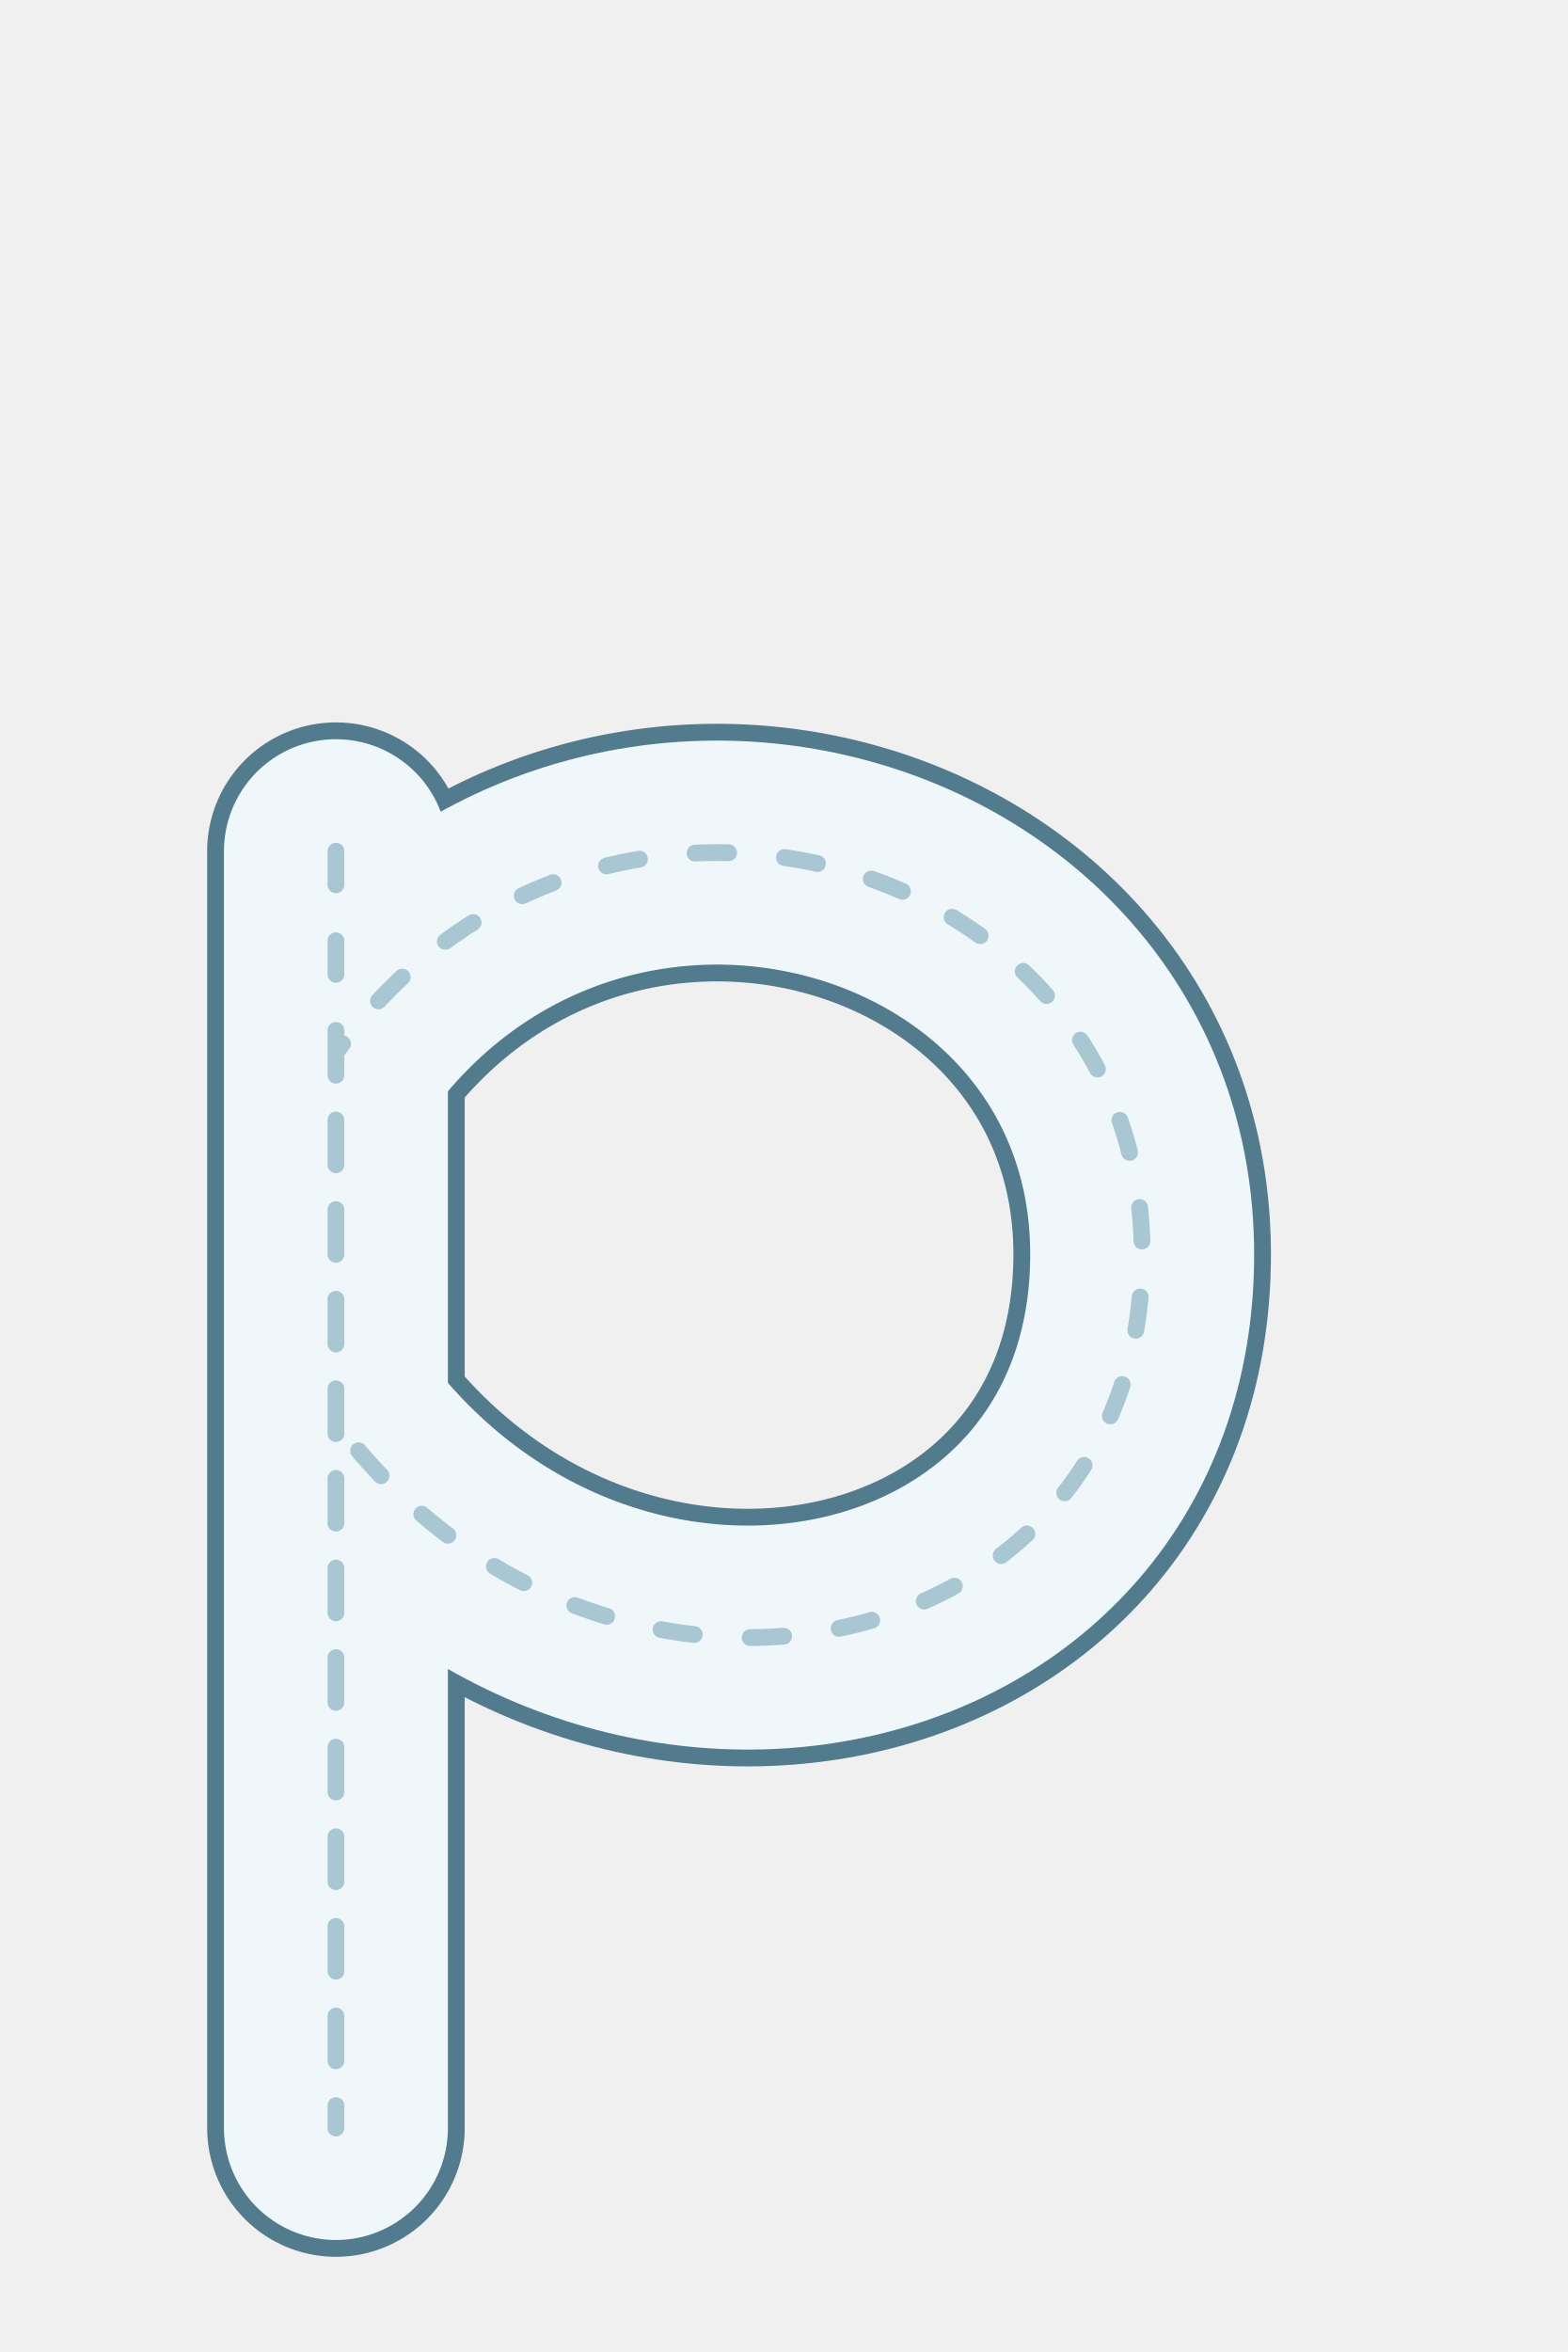
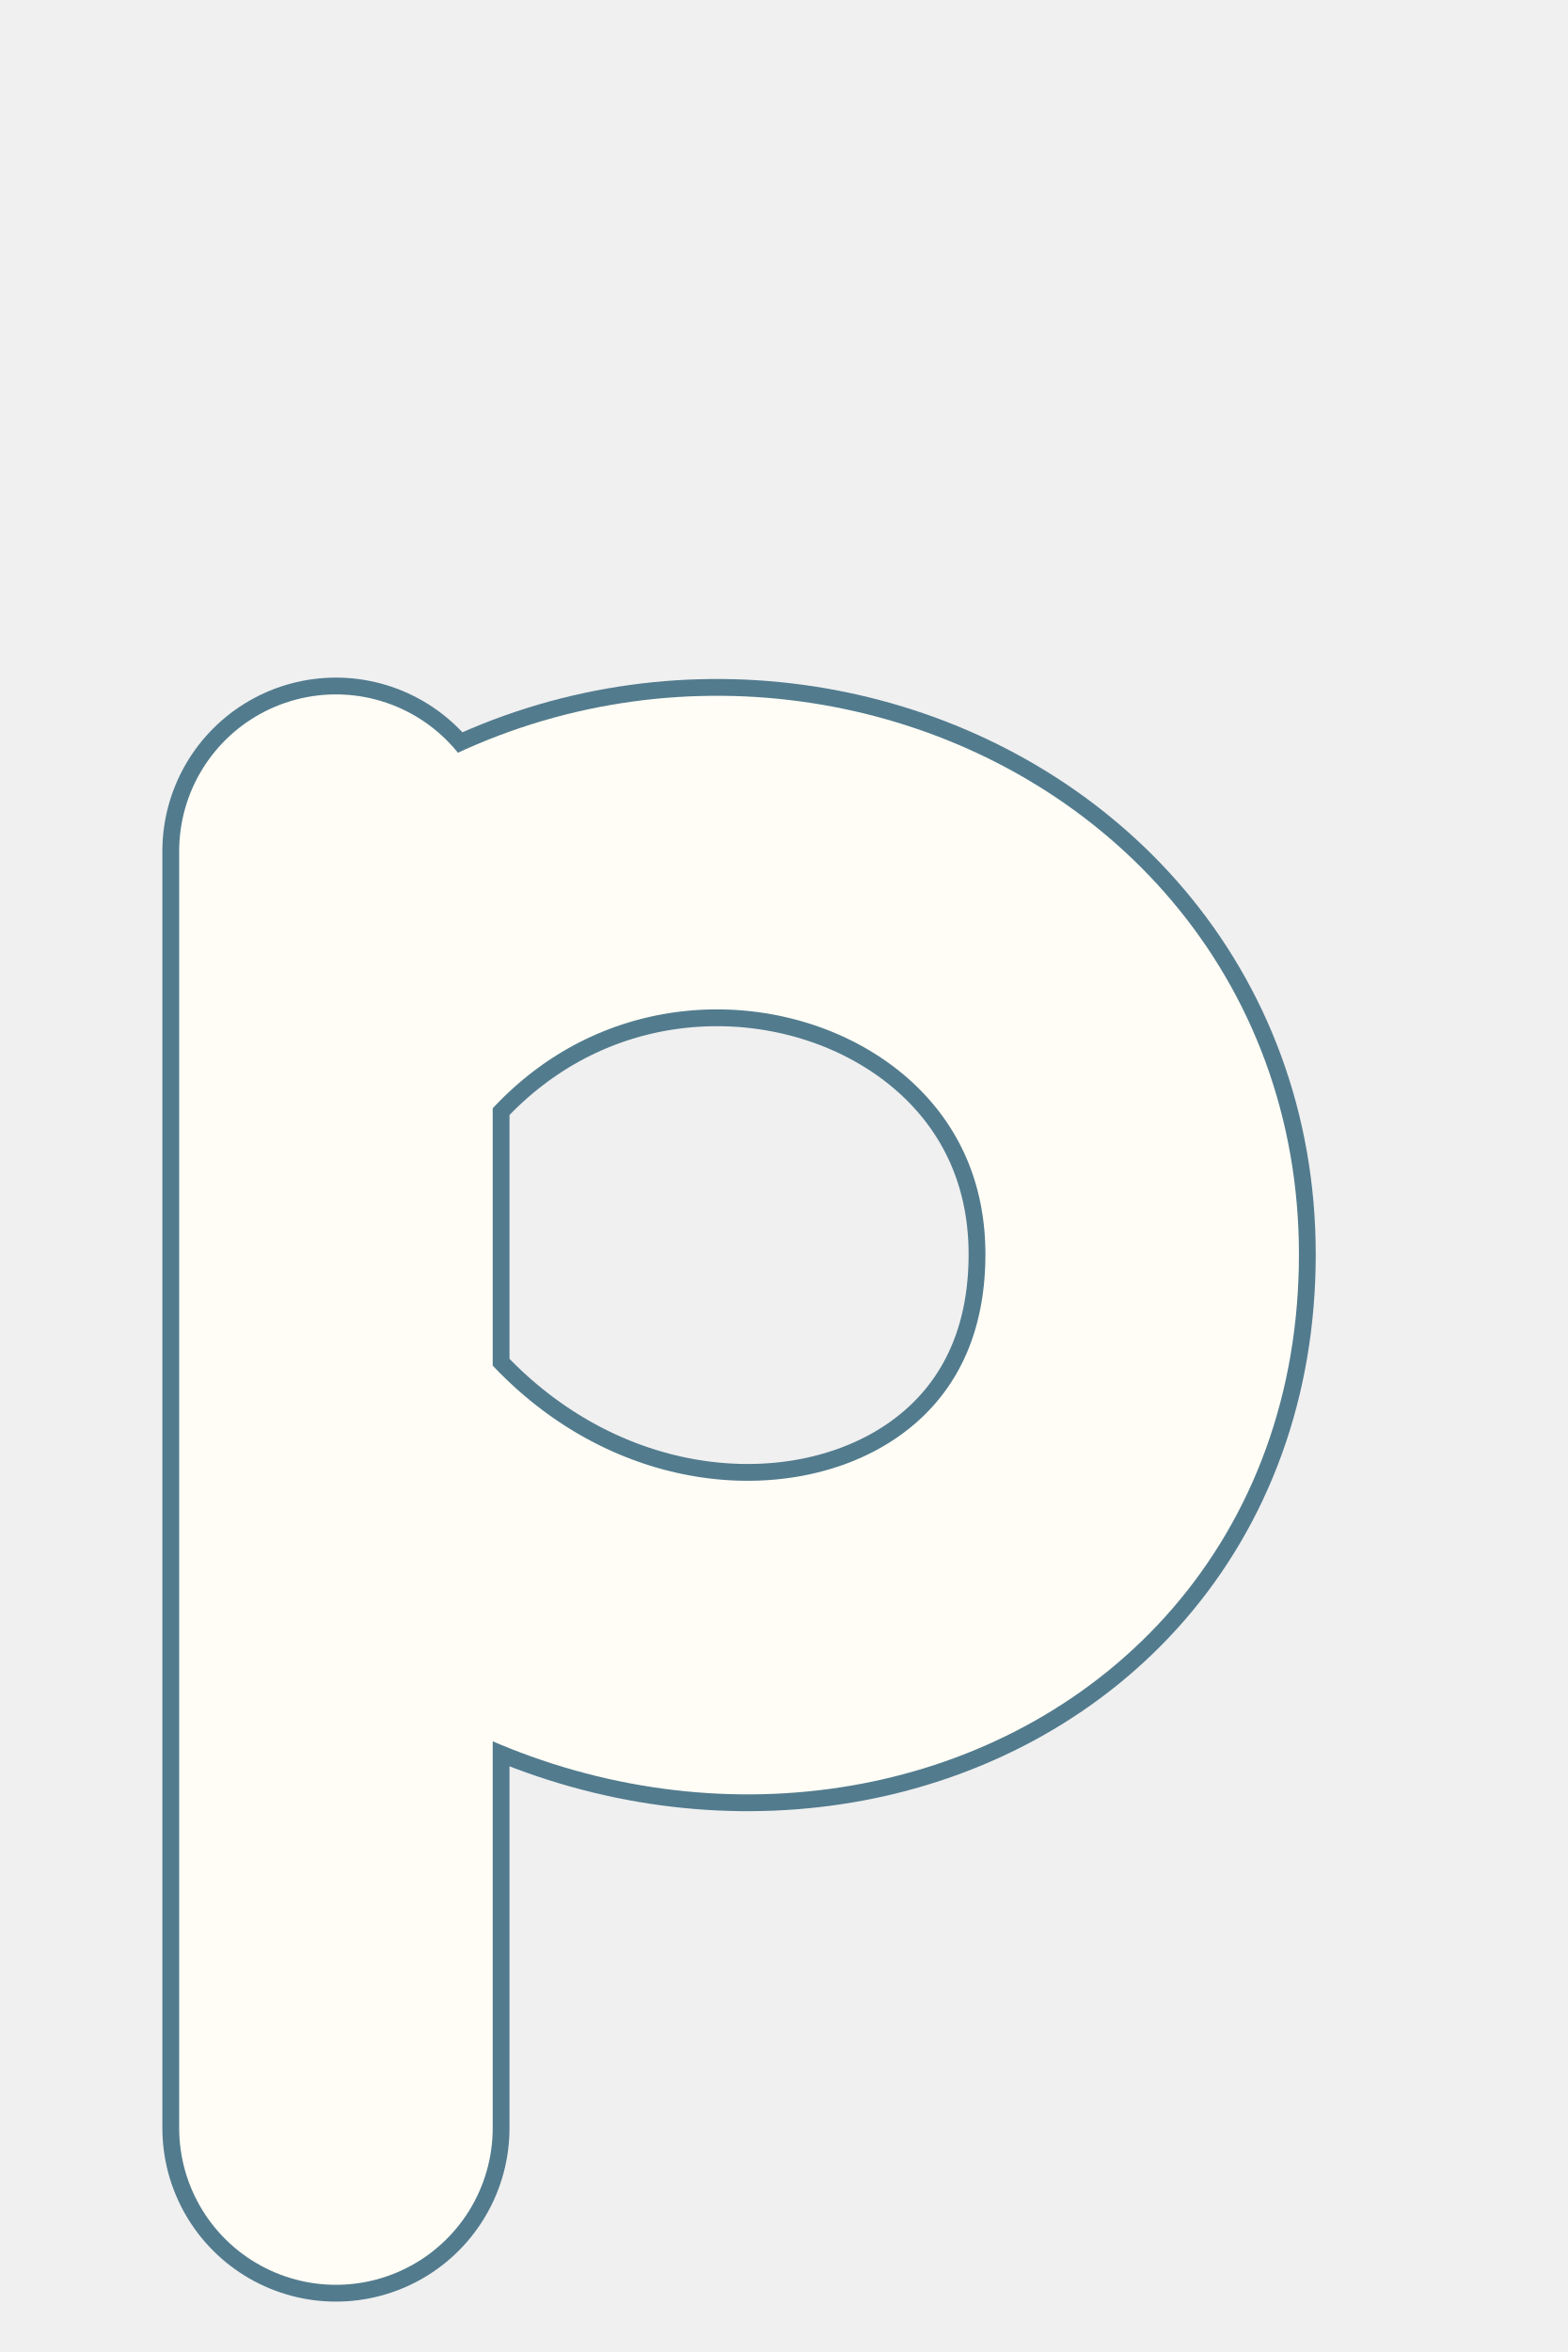
<svg xmlns="http://www.w3.org/2000/svg" class="family-classroom" viewBox="0 0 140 210">
-   <style>.family-classroom .fc-stencil-outline path{fill:none;stroke:#527b8e;stroke-width:23;stroke-linecap:round;stroke-linejoin:round}.family-classroom .fc-stencil-body .fc-model{fill:none;stroke:#eff7fa;stroke-width:20;stroke-dasharray:none;stroke-linecap:round;stroke-linejoin:round}.family-classroom .fc-stencil-body .fc-model.complete{stroke:#ccebe4}.family-classroom .fc-stencil-center path{fill:none;stroke:#a9c7d3;stroke-width:1.5;stroke-dasharray:3 5;stroke-linecap:round;stroke-linejoin:round}.family-classroom .fc-stencil-paint .fc-ink{stroke-width:18}.family-classroom .fc-stencil-paint .fc-demo-line{stroke-width:18}</style>
+   <style>.family-classroom .fc-stencil-outline path{fill:none;stroke:#527b8e;stroke-width:31;stroke-linecap:round;stroke-linejoin:round}.family-classroom .fc-stencil-body .fc-model{fill:none;stroke:#fffdf5;stroke-width:28;stroke-dasharray:none;stroke-linecap:round;stroke-linejoin:round}.family-classroom .fc-stencil-paint .fc-ink{stroke-width:10}.family-classroom .fc-stencil-paint .fc-demo-line{stroke-width:28}</style>
  <defs>
    <mask id="fc-stencil-15" maskUnits="userSpaceOnUse" x="-20" y="0" width="180" height="220">
-       <path d="M30 76 V190 V94 C53 62 102 76 102 112 C102 149 54 159 30 127" fill="none" stroke="white" stroke-width="20" stroke-linecap="round" stroke-linejoin="round" />
+       <path d="M30 76 V190 V94 C53 62 102 76 102 112 C102 149 54 159 30 127" fill="none" stroke="white" stroke-width="28" stroke-linecap="round" stroke-linejoin="round" />
    </mask>
  </defs>
  <g class="fc-stencil-outline" aria-hidden="true">
    <path d="M30 76 V190 V94 C53 62 102 76 102 112 C102 149 54 159 30 127" />
  </g>
  <g class="fc-stencil-body">
    <path class="fc-model " d="M30 76 V190 V94 C53 62 102 76 102 112 C102 149 54 159 30 127" />
  </g>
-   <g class="fc-stencil-center" aria-hidden="true">
-     <path d="M30 76 V190 V94 C53 62 102 76 102 112 C102 149 54 159 30 127" />
-   </g>
  <g class="fc-stencil-paint" mask="url(#fc-stencil-15)">
    <g class="fc-demo-ink" />
    <g class="fc-child-ink" />
  </g>
</svg>
